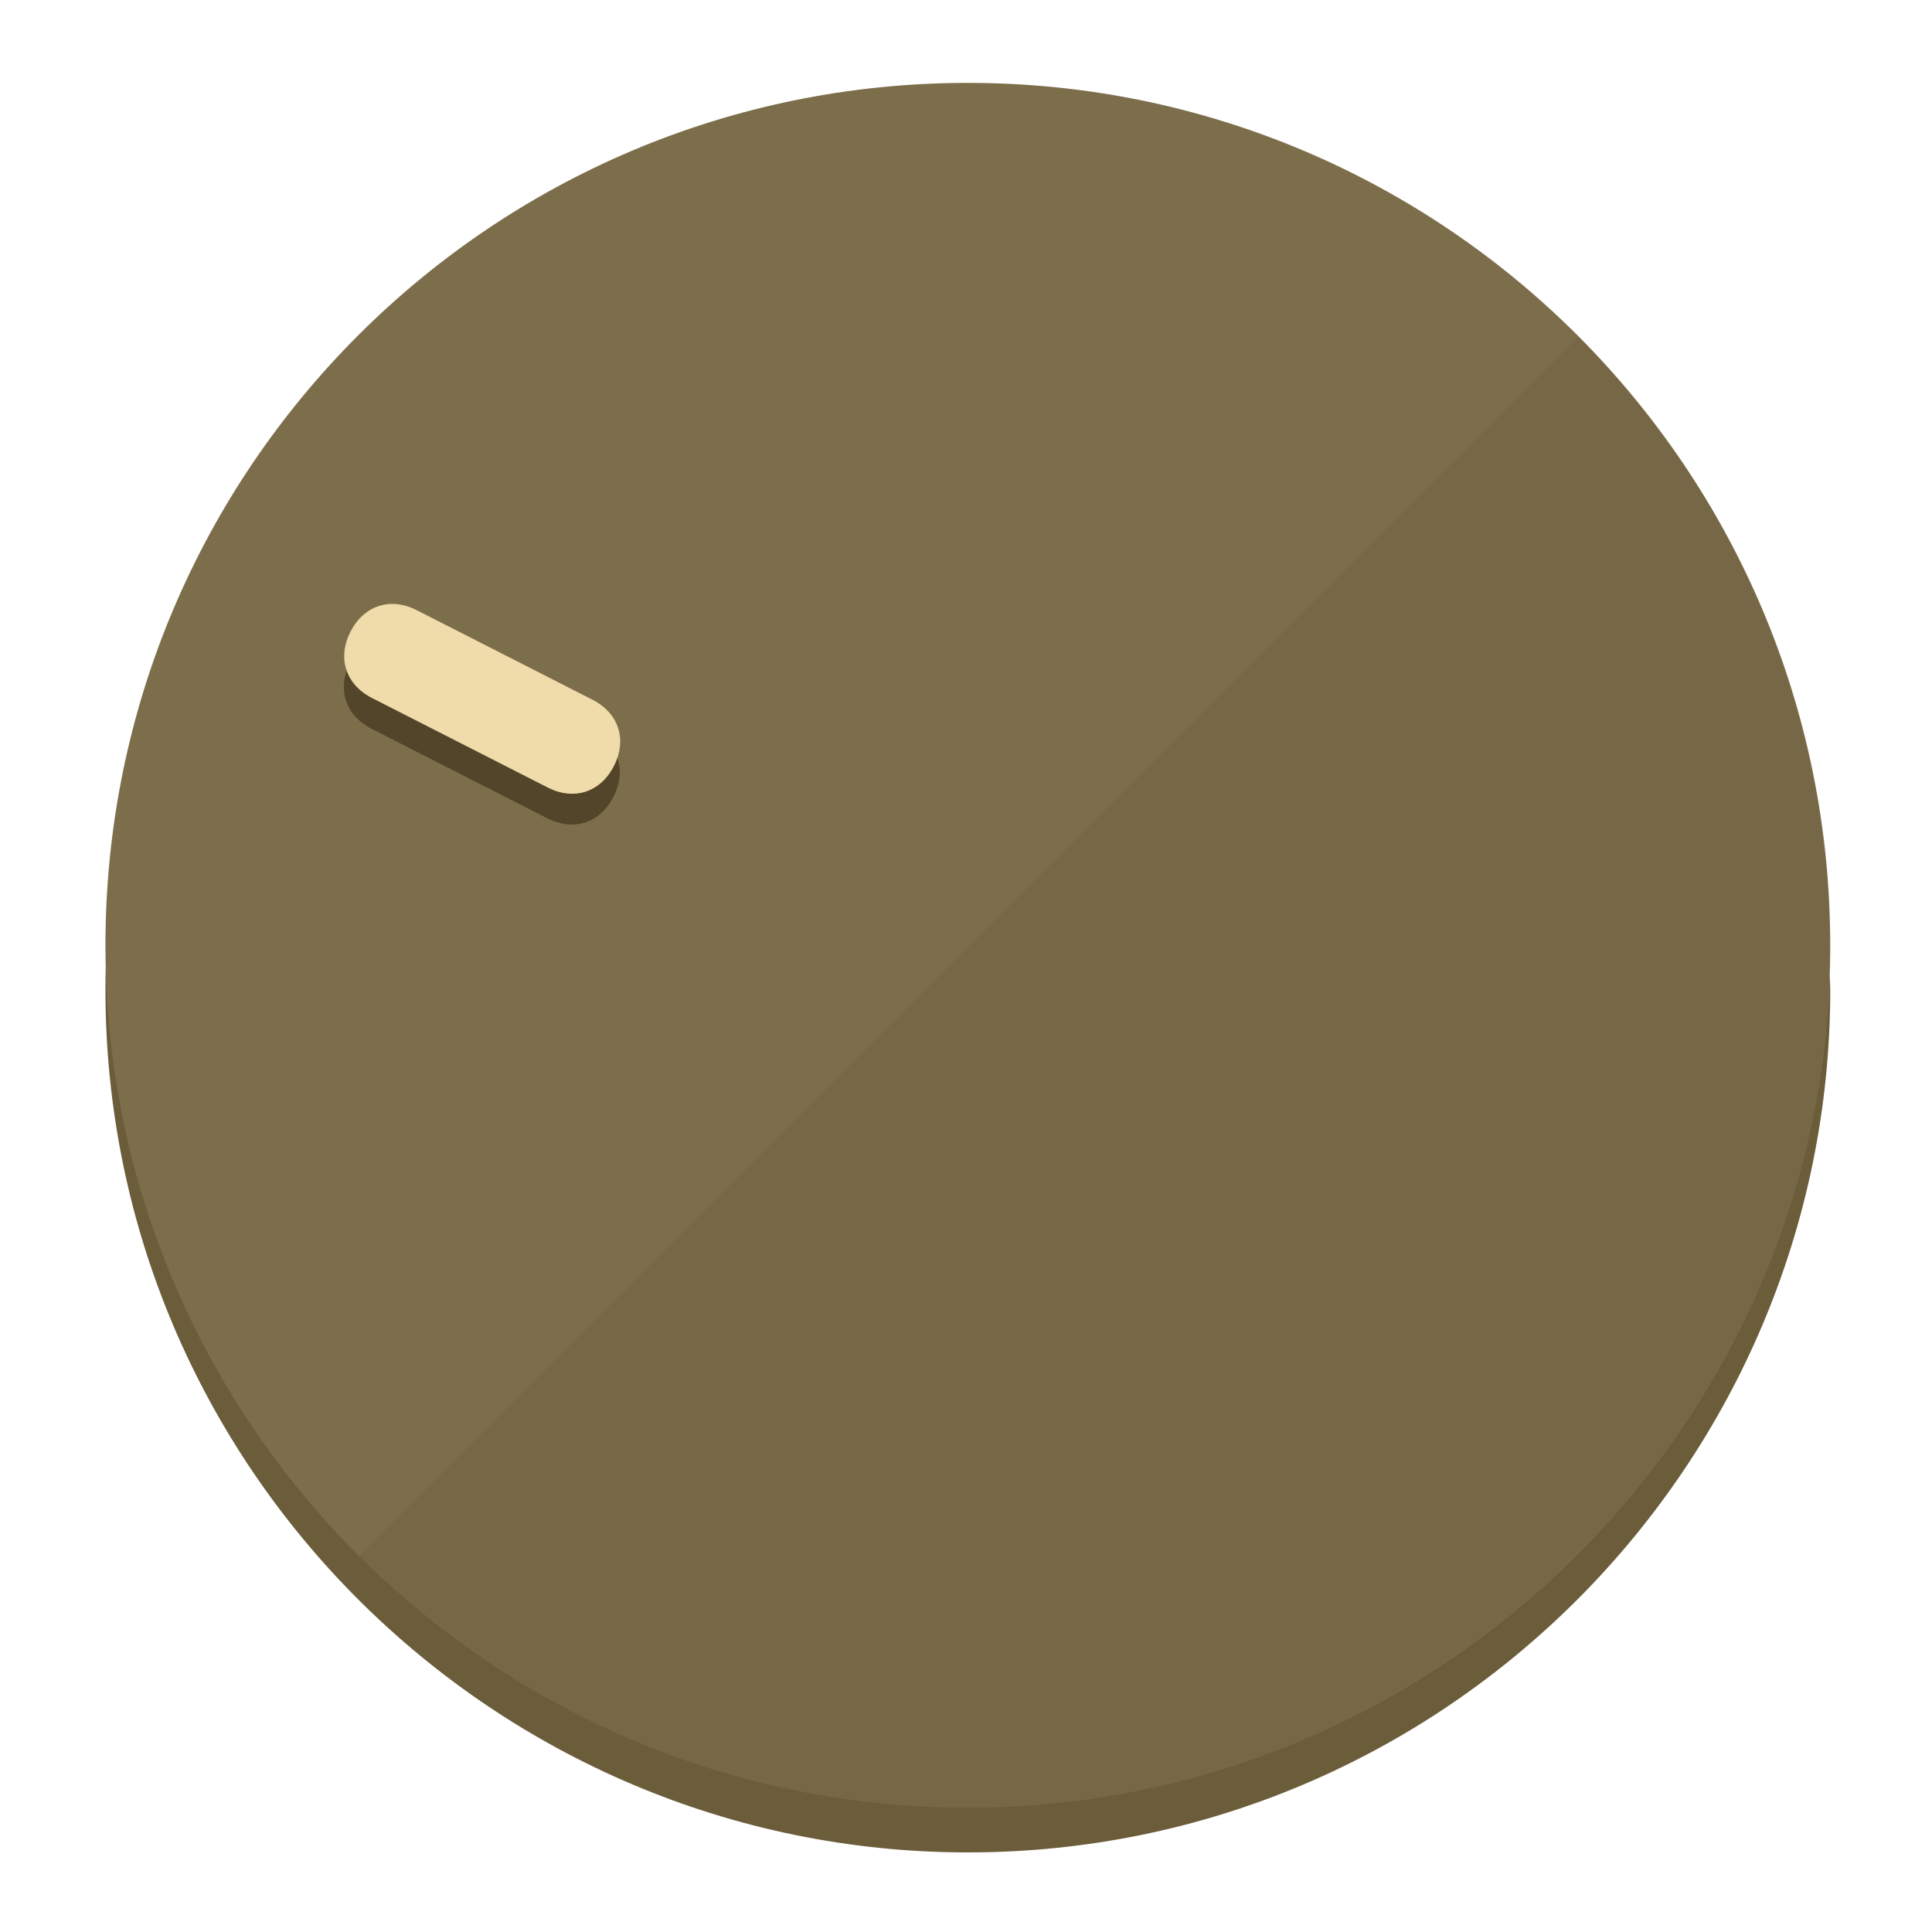
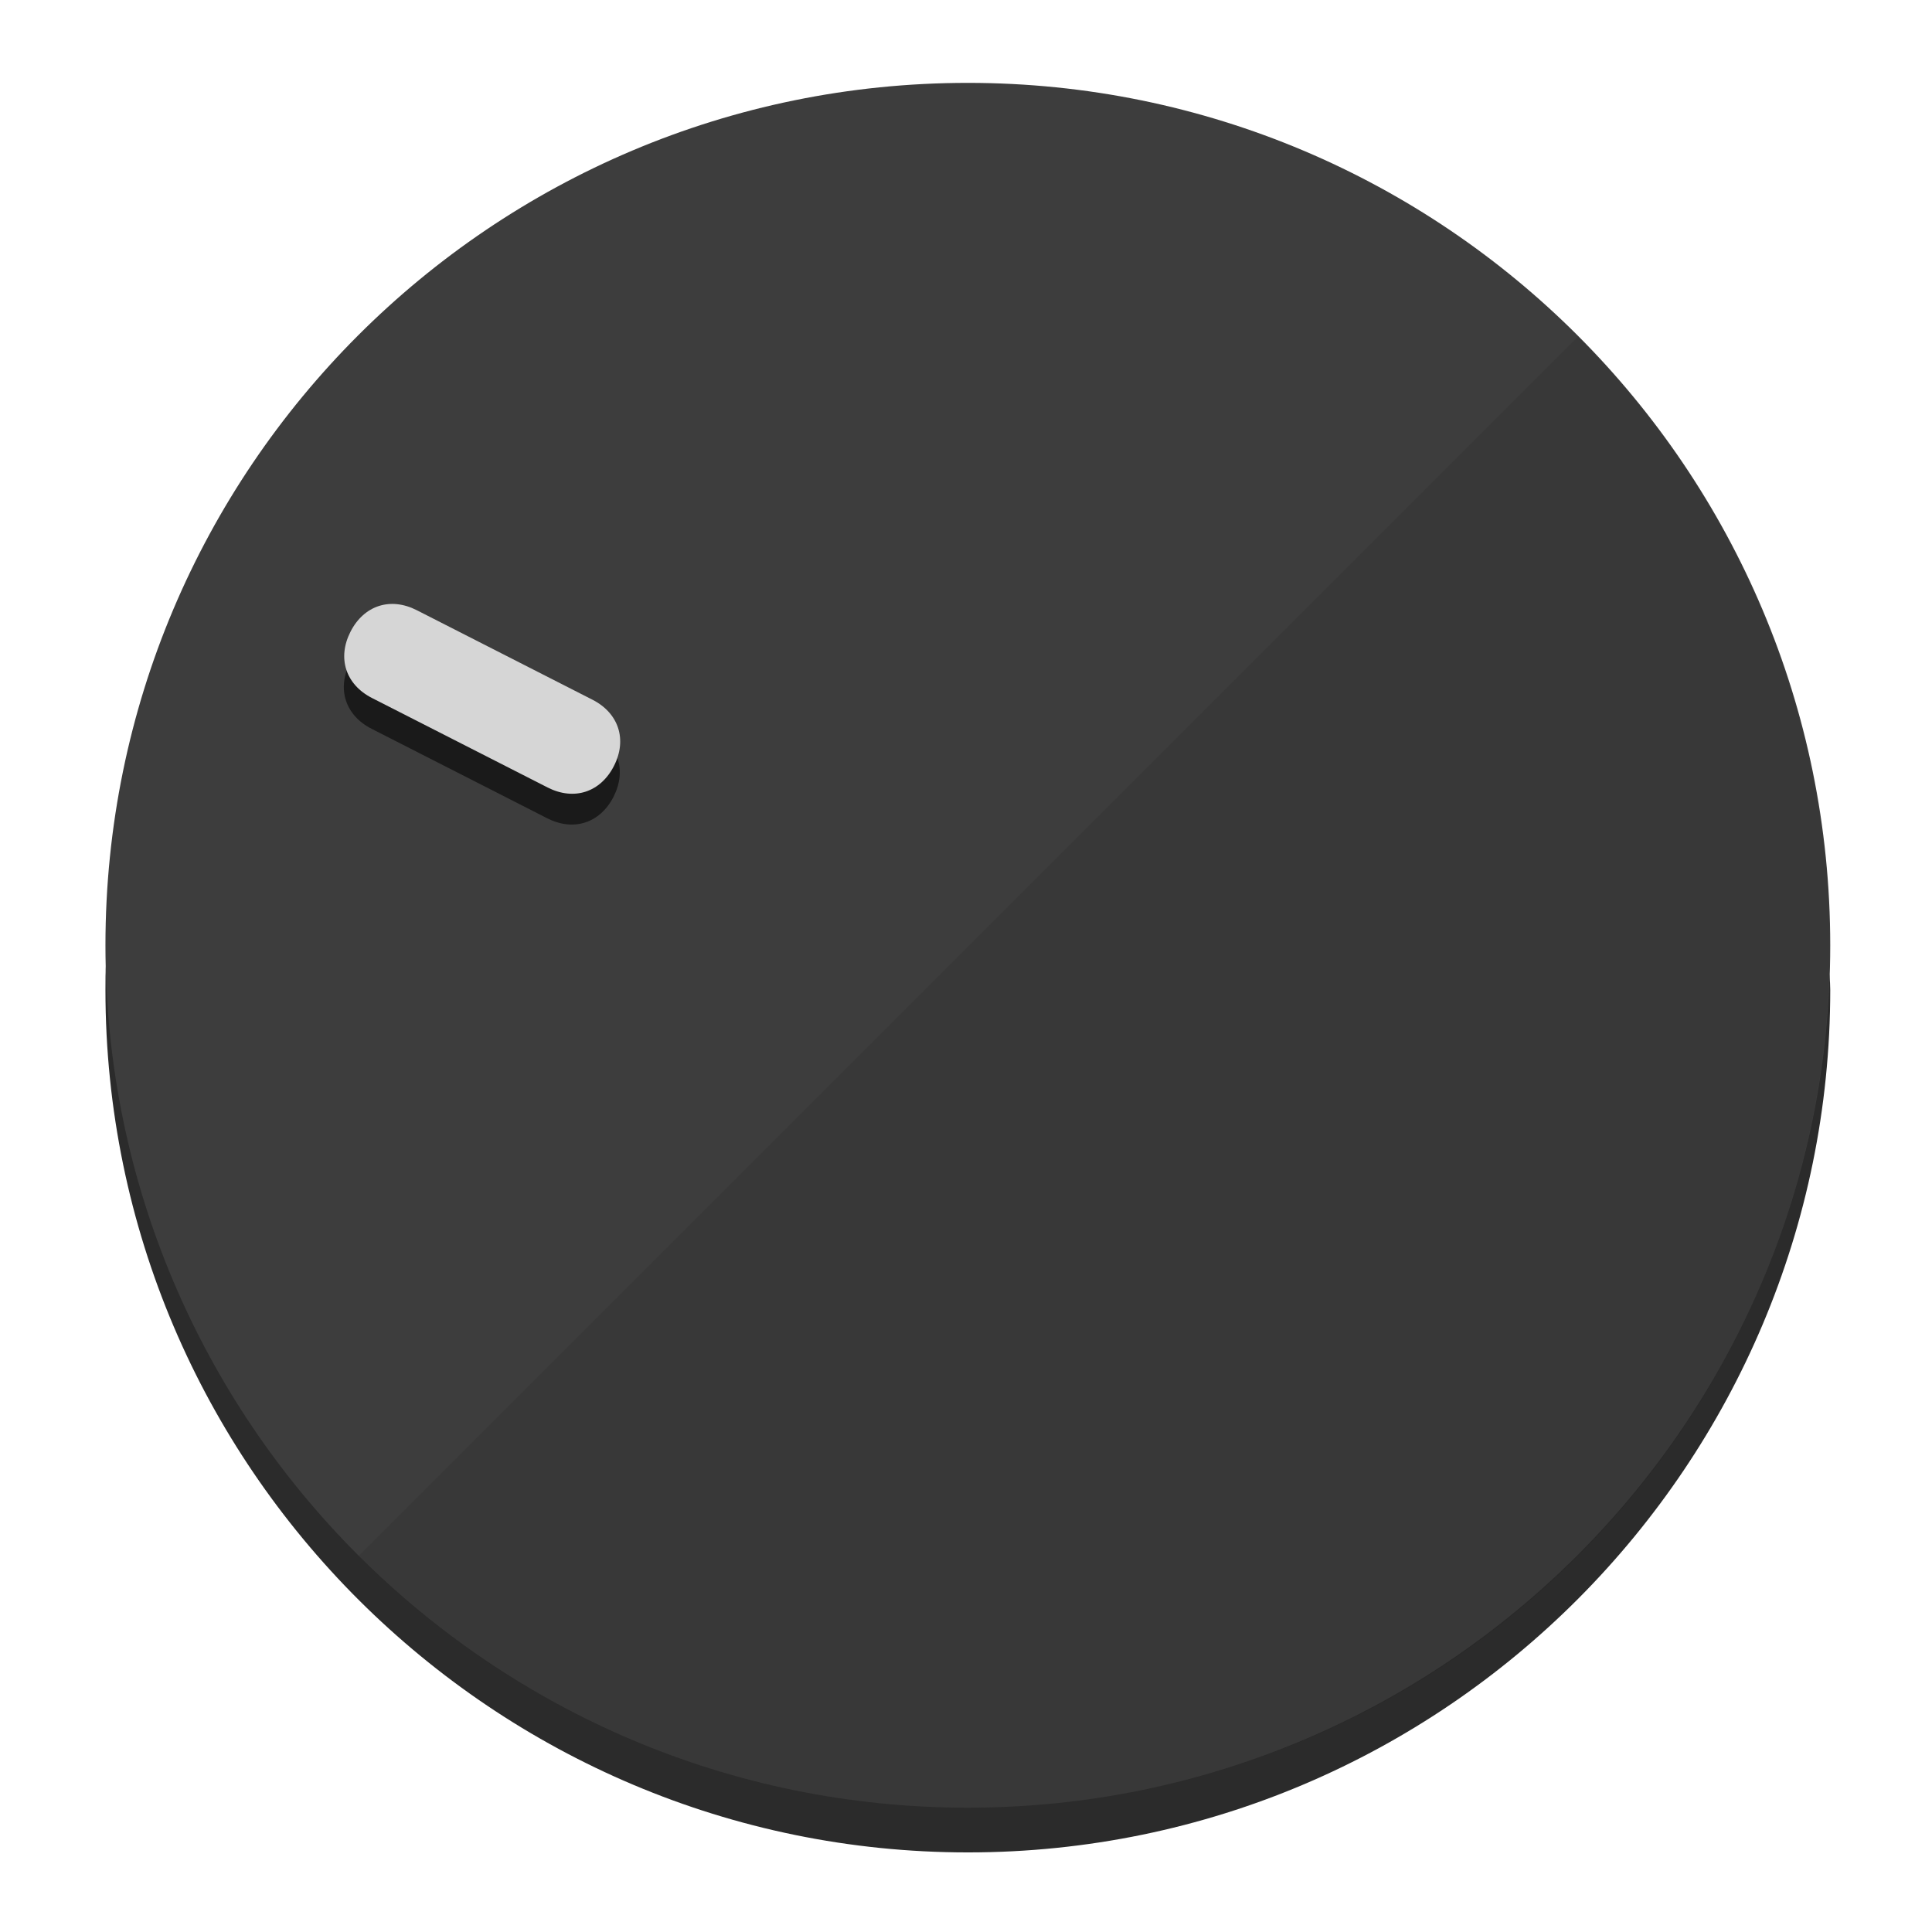
<svg xmlns="http://www.w3.org/2000/svg" height="120px" width="120px" version="1.1" id="Layer_1" viewBox="0 0 496.8 496.8" xml:space="preserve">
  <defs id="defs23" />
  <g id="g3158">
-     <path style="display:inline;fill:#6B5C3A;fill-opacity:1;stroke-width:1.584" d="m 248.875,445.92 c 116.582,0 212.89,-91.238 220.493,-205.286 0,5.069 1.267,8.87 1.267,13.939 0,121.651 -98.842,221.76 -221.76,221.76 -121.651,0 -221.76,-98.842 -221.76,-221.76 0,-5.069 0,-8.87 1.267,-13.939 7.603,114.048 103.91,205.286 220.493,205.286 z" id="path8" />
-     <circle style="display:inline;fill:#7D6E4B;fill-opacity:1;stroke-width:1.584" cx="248.875" cy="243.071" r="221.76" id="circle12" />
-     <path style="display:inline;fill:#524529;fill-opacity:0.154;stroke-width:1.587" d="m 405.744,86.606 c 86.308,86.308 86.308,227.193 0,313.5 -86.308,86.308 -227.193,86.308 -313.5,0" id="path14" />
+     <path style="display:inline;fill:#2B2B2B;fill-opacity:1;stroke-width:1.584" d="m 248.875,445.92 c 116.582,0 212.89,-91.238 220.493,-205.286 0,5.069 1.267,8.87 1.267,13.939 0,121.651 -98.842,221.76 -221.76,221.76 -121.651,0 -221.76,-98.842 -221.76,-221.76 0,-5.069 0,-8.87 1.267,-13.939 7.603,114.048 103.91,205.286 220.493,205.286 z" id="path8" />
+     <circle style="display:inline;fill:#3D3D3D;fill-opacity:1;stroke-width:1.584" cx="248.875" cy="243.071" r="221.76" id="circle12" />
+     <path style="display:inline;fill:#1A1A1A;fill-opacity:0.154;stroke-width:1.587" d="m 405.744,86.606 c 86.308,86.308 86.308,227.193 0,313.5 -86.308,86.308 -227.193,86.308 -313.5,0" id="path14" />
  </g>
  <g id="g3198">
    <circle style="display:none;fill:#000000;fill-opacity:0;stroke-width:1.584" cx="-104.232" cy="331.97" r="221.76" id="circle12-3" transform="rotate(-63)" />
-     <path style="display:inline;fill:#524529;fill-opacity:1;stroke-width:1.584" d="m 152.23,187.837 c 6.774,3.452 8.99,10.269 5.538,17.044 v 0 c -3.452,6.774 -10.269,8.99 -17.044,5.538 L 95.56,187.407 c -6.774,-3.452 -8.99,-10.269 -5.538,-17.044 v 0 c 3.452,-6.774 10.269,-8.99 17.044,-5.538 z" id="path3789" />
-     <path style="display:inline;fill:#F0DBAA;stroke-width:1.584" d="m 152.333,179.919 c 6.775,3.452 8.99,10.269 5.538,17.044 v 0 c -3.452,6.774 -10.269,8.99 -17.044,5.538 L 95.663,179.489 c -6.774,-3.452 -8.99,-10.269 -5.538,-17.044 v 0 c 3.452,-6.775 10.269,-8.99 17.044,-5.538 z" id="path915" />
+     <path style="display:inline;fill:#1A1A1A;fill-opacity:1;stroke-width:1.584" d="m 152.23,187.837 c 6.774,3.452 8.99,10.269 5.538,17.044 v 0 c -3.452,6.774 -10.269,8.99 -17.044,5.538 L 95.56,187.407 c -6.774,-3.452 -8.99,-10.269 -5.538,-17.044 v 0 c 3.452,-6.774 10.269,-8.99 17.044,-5.538 z" id="path3789" />
+     <path style="display:inline;fill:#D6D6D6;stroke-width:1.584" d="m 152.333,179.919 c 6.775,3.452 8.99,10.269 5.538,17.044 v 0 c -3.452,6.774 -10.269,8.99 -17.044,5.538 L 95.663,179.489 c -6.774,-3.452 -8.99,-10.269 -5.538,-17.044 v 0 c 3.452,-6.775 10.269,-8.99 17.044,-5.538 z" id="path915" />
  </g>
</svg>
